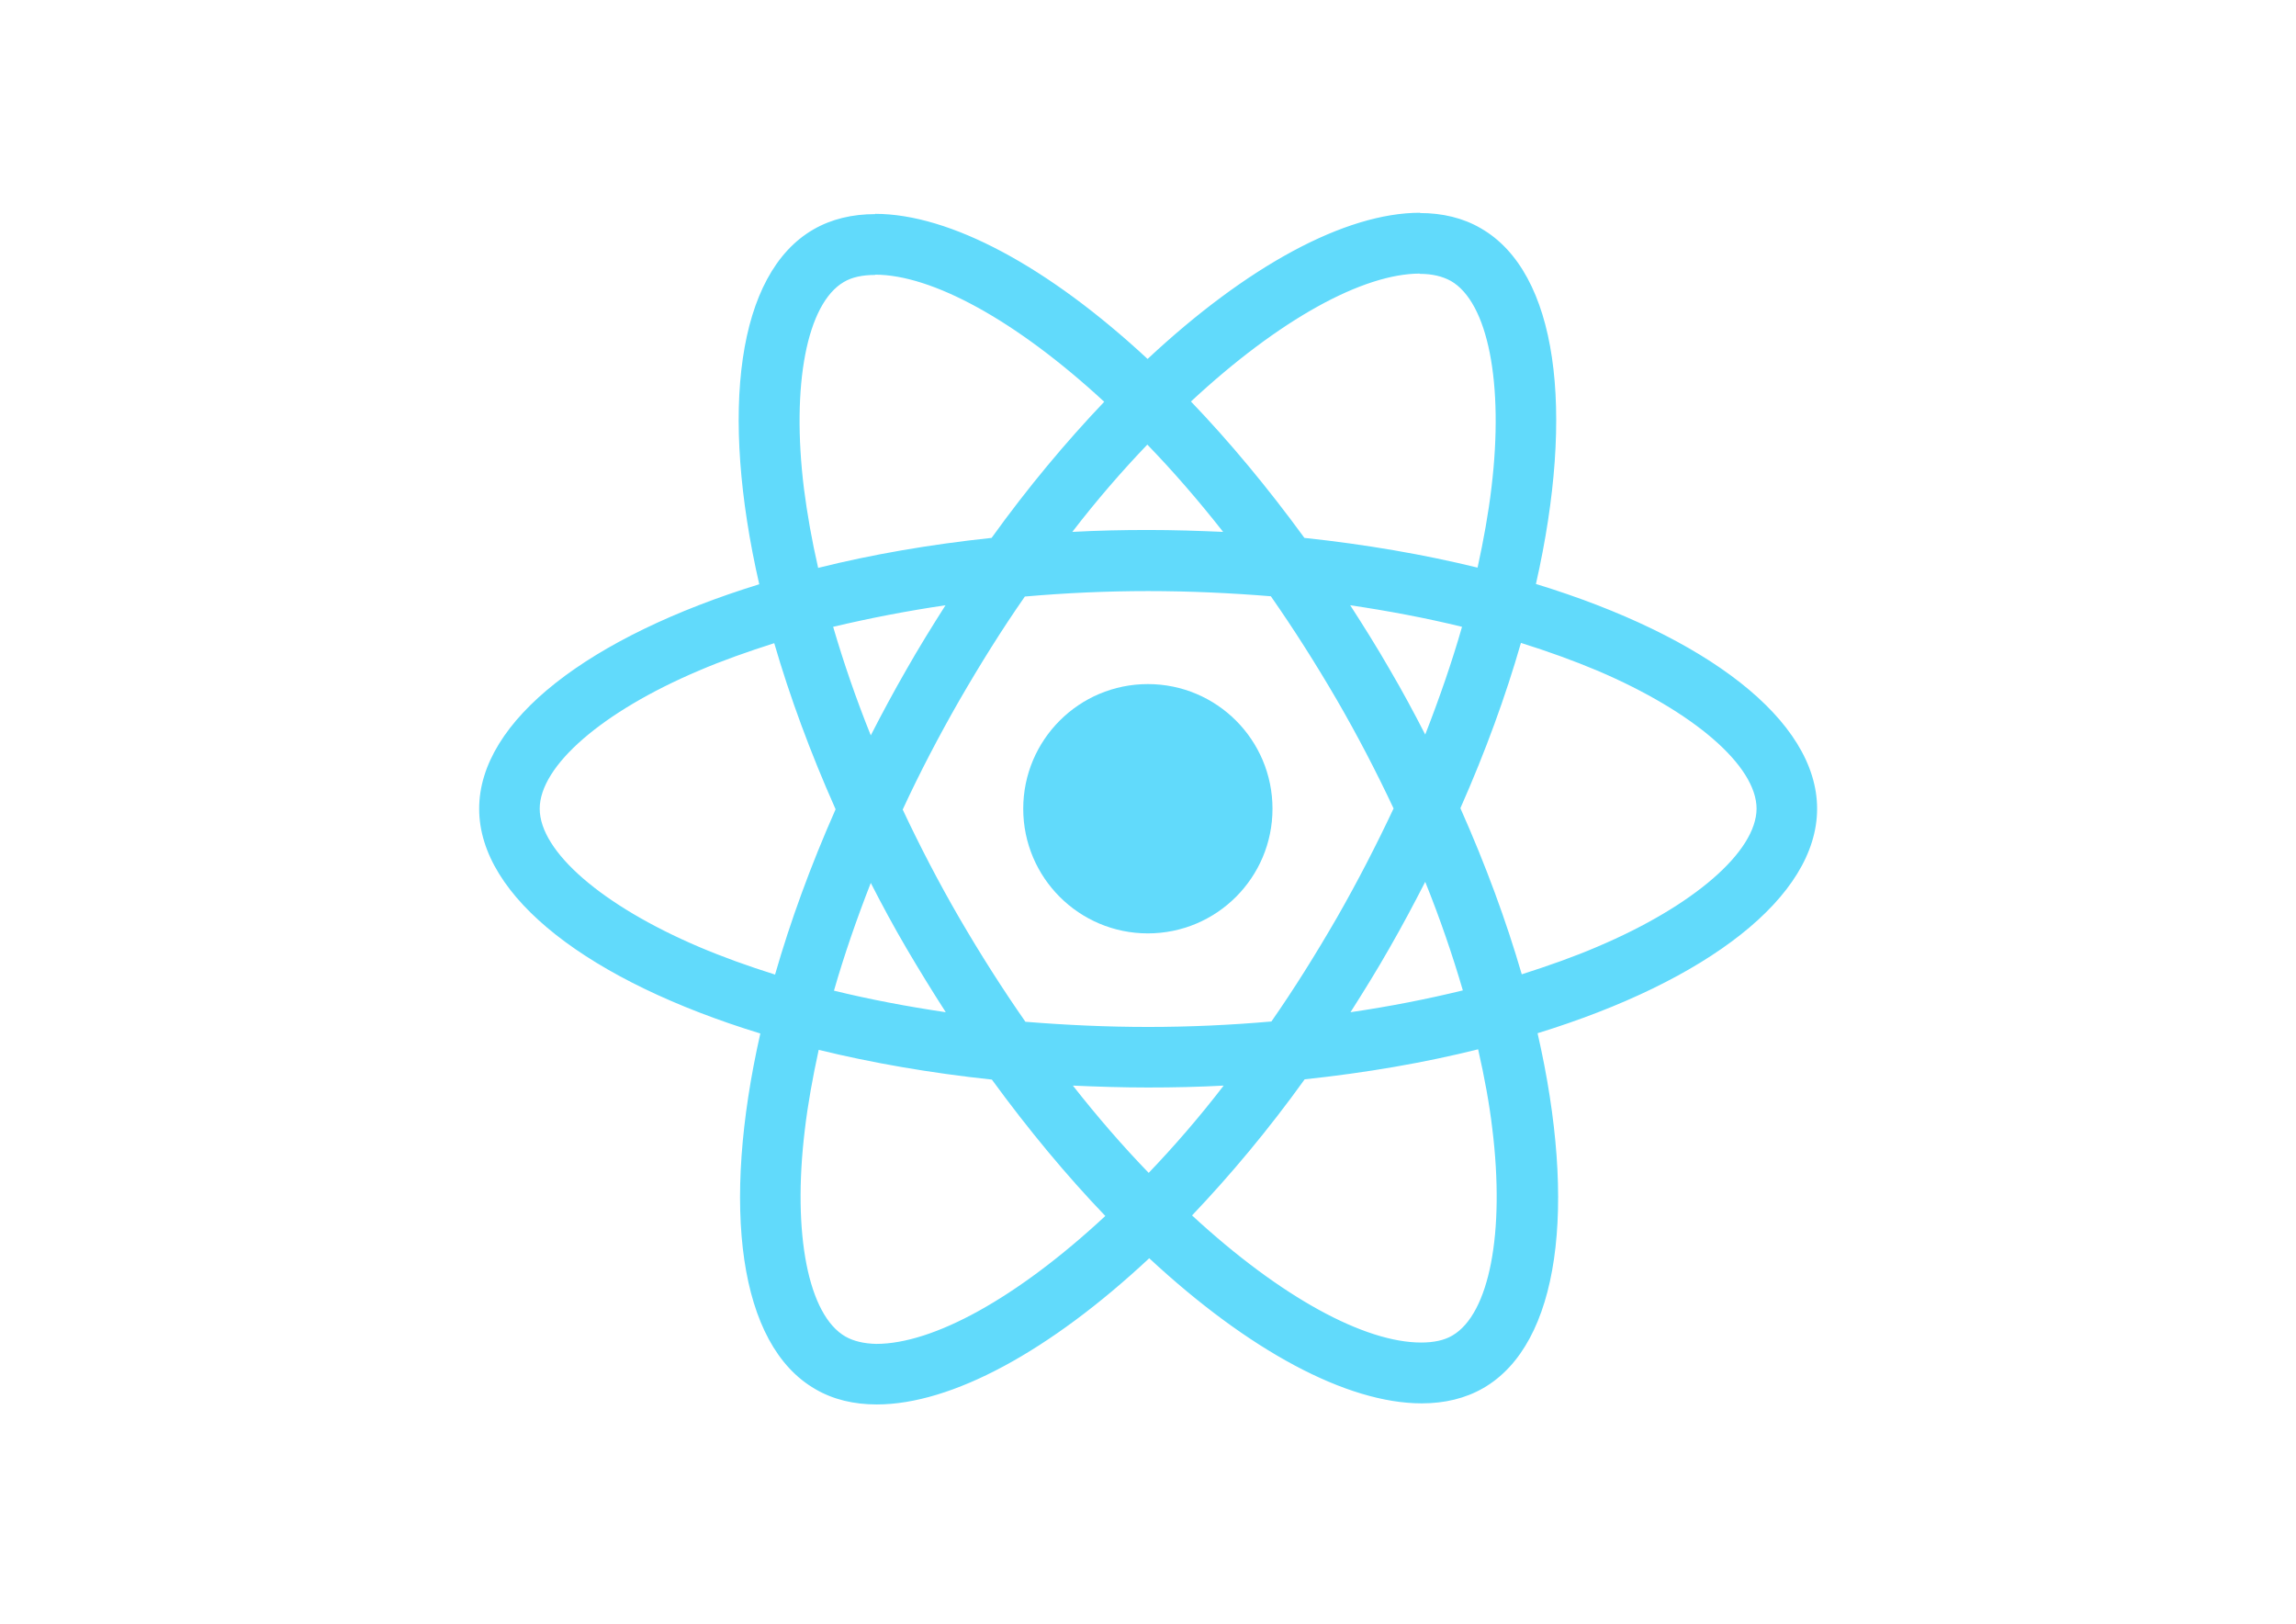
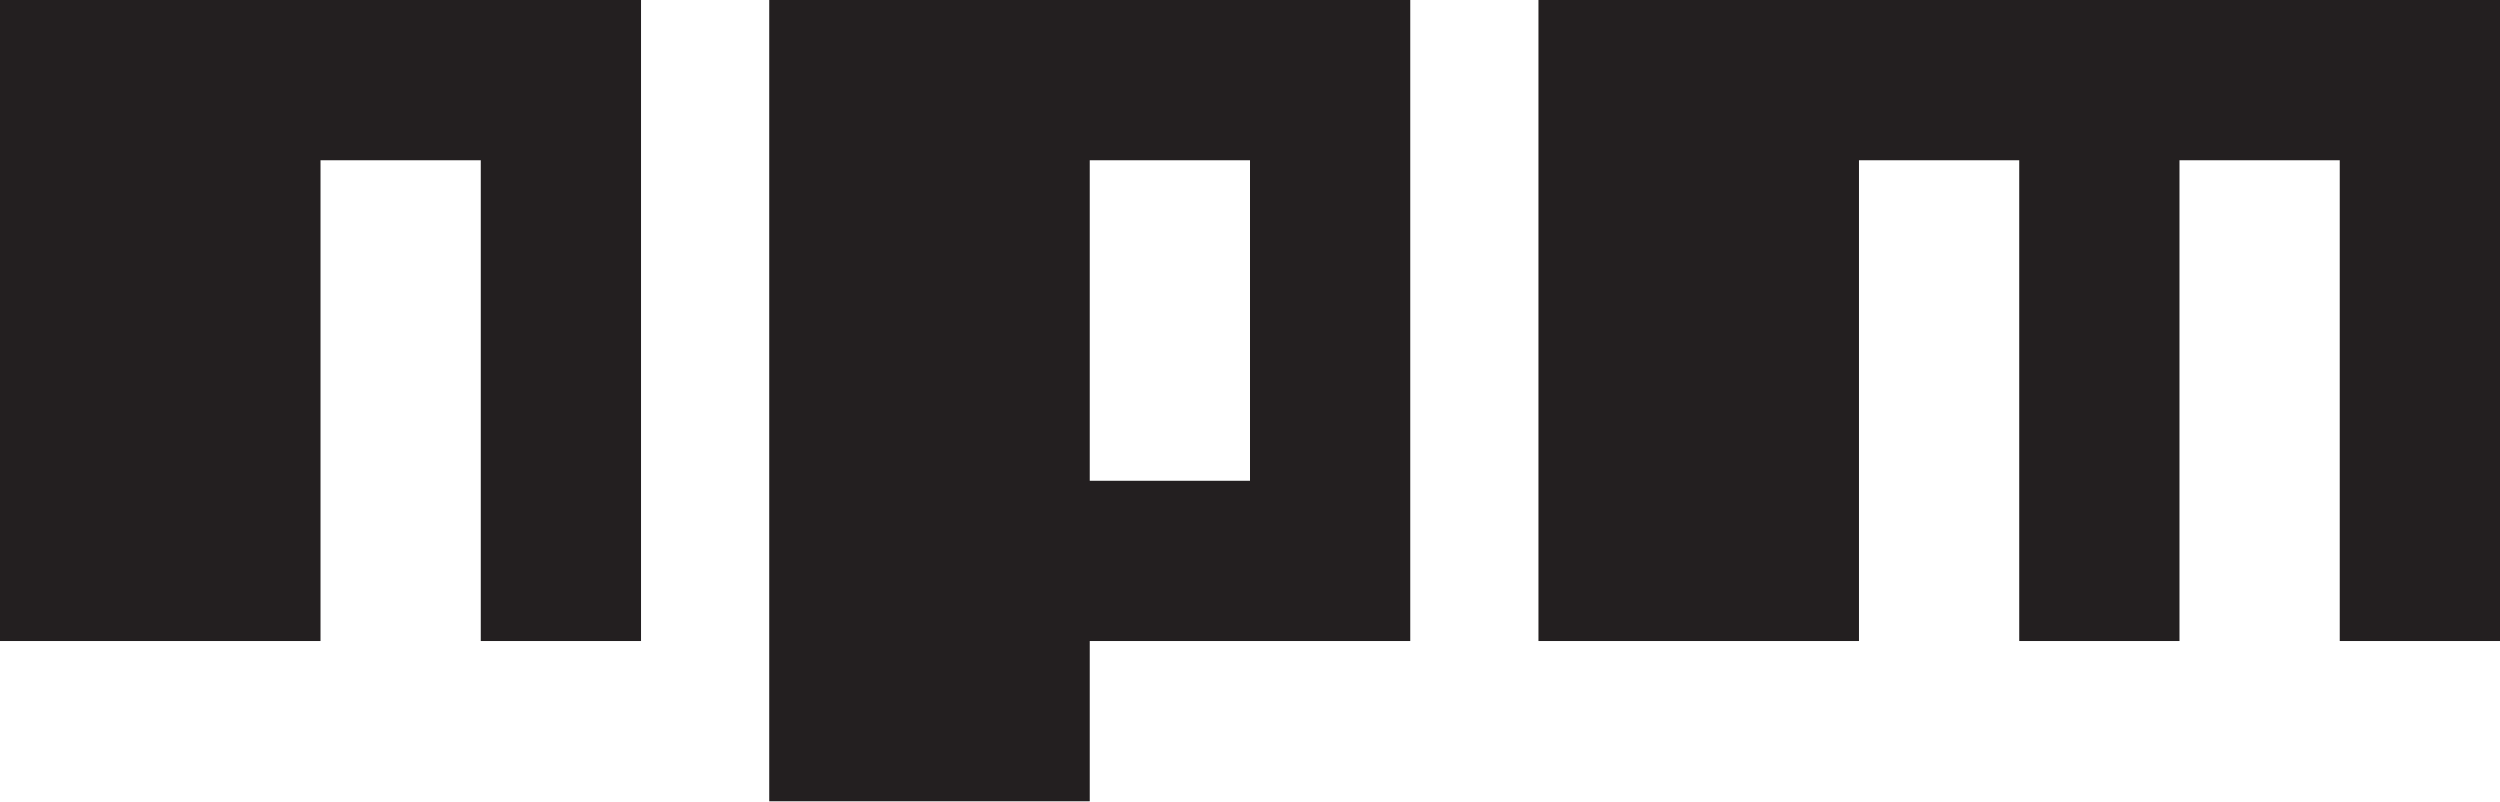
- <svg xmlns="http://www.w3.org/2000/svg" viewBox="0 0 841.9 595.3">
-   <g fill="#61DAFB">
-     <path d="M666.3 296.5c0-32.5-40.7-63.3-103.1-82.4 14.4-63.6 8-114.2-20.2-130.4-6.5-3.8-14.1-5.6-22.4-5.6v22.3c4.6 0 8.3.9 11.4 2.6 13.6 7.8 19.5 37.5 14.9 75.7-1.1 9.4-2.9 19.3-5.1 29.4-19.6-4.8-41-8.5-63.5-10.9-13.5-18.5-27.5-35.3-41.6-50 32.6-30.3 63.2-46.9 84-46.9V78c-27.5 0-63.5 19.6-99.9 53.6-36.4-33.8-72.4-53.2-99.9-53.2v22.3c20.7 0 51.4 16.5 84 46.6-14 14.7-28 31.4-41.3 49.9-22.6 2.4-44 6.1-63.6 11-2.3-10-4-19.7-5.2-29-4.7-38.2 1.1-67.9 14.6-75.8 3-1.8 6.9-2.6 11.5-2.6V78.5c-8.4 0-16 1.8-22.6 5.6-28.1 16.2-34.4 66.7-19.9 130.1-62.2 19.2-102.7 49.9-102.7 82.3 0 32.5 40.7 63.3 103.1 82.4-14.4 63.6-8 114.2 20.2 130.4 6.5 3.8 14.1 5.6 22.5 5.6 27.5 0 63.5-19.6 99.9-53.6 36.4 33.8 72.4 53.2 99.9 53.2 8.4 0 16-1.8 22.6-5.6 28.1-16.2 34.4-66.7 19.9-130.1 62-19.1 102.5-49.9 102.5-82.3zm-130.2-66.7c-3.7 12.9-8.3 26.2-13.5 39.5-4.1-8-8.4-16-13.1-24-4.6-8-9.5-15.8-14.4-23.4 14.2 2.1 27.9 4.7 41 7.9zm-45.8 106.5c-7.8 13.5-15.8 26.3-24.1 38.2-14.9 1.3-30 2-45.2 2-15.1 0-30.2-.7-45-1.9-8.3-11.9-16.4-24.6-24.2-38-7.6-13.1-14.5-26.4-20.8-39.8 6.2-13.4 13.2-26.8 20.7-39.9 7.8-13.5 15.8-26.3 24.1-38.2 14.9-1.3 30-2 45.2-2 15.1 0 30.2.7 45 1.9 8.3 11.9 16.4 24.6 24.2 38 7.6 13.1 14.5 26.4 20.8 39.8-6.3 13.4-13.2 26.8-20.7 39.9zm32.3-13c5.4 13.4 10 26.8 13.8 39.8-13.1 3.2-26.9 5.9-41.2 8 4.9-7.7 9.8-15.6 14.4-23.7 4.6-8 8.9-16.1 13-24.1zM421.2 430c-9.3-9.6-18.6-20.3-27.8-32 9 .4 18.2.7 27.5.7 9.4 0 18.7-.2 27.8-.7-9 11.7-18.3 22.4-27.5 32zm-74.4-58.9c-14.2-2.1-27.9-4.7-41-7.9 3.7-12.9 8.3-26.2 13.5-39.5 4.1 8 8.4 16 13.1 24 4.7 8 9.5 15.8 14.4 23.4zM420.7 163c9.3 9.6 18.6 20.3 27.8 32-9-.4-18.2-.7-27.5-.7-9.4 0-18.7.2-27.8.7 9-11.7 18.3-22.4 27.5-32zm-74 58.9c-4.9 7.7-9.8 15.6-14.4 23.7-4.6 8-8.9 16-13 24-5.4-13.4-10-26.8-13.8-39.8 13.1-3.1 26.9-5.8 41.2-7.9zm-90.5 125.2c-35.4-15.1-58.3-34.9-58.3-50.6 0-15.7 22.9-35.6 58.3-50.6 8.6-3.7 18-7 27.7-10.1 5.7 19.6 13.2 40 22.5 60.9-9.2 20.8-16.6 41.1-22.2 60.6-9.9-3.1-19.3-6.5-28-10.2zM310 490c-13.6-7.8-19.5-37.5-14.9-75.7 1.1-9.4 2.9-19.3 5.1-29.4 19.6 4.8 41 8.5 63.5 10.9 13.5 18.5 27.5 35.3 41.6 50-32.6 30.3-63.2 46.9-84 46.9-4.5-.1-8.3-1-11.3-2.7zm237.2-76.2c4.7 38.2-1.1 67.9-14.6 75.8-3 1.8-6.9 2.6-11.5 2.6-20.7 0-51.4-16.5-84-46.6 14-14.7 28-31.4 41.3-49.9 22.6-2.4 44-6.1 63.6-11 2.3 10.1 4.1 19.8 5.2 29.1zm38.5-66.7c-8.6 3.7-18 7-27.7 10.1-5.7-19.6-13.2-40-22.5-60.9 9.2-20.8 16.6-41.1 22.2-60.6 9.9 3.1 19.3 6.5 28.1 10.2 35.4 15.1 58.3 34.9 58.3 50.6-.1 15.7-23 35.6-58.4 50.6zM320.8 78.4z" />
-     <circle cx="420.9" cy="296.5" r="45.7" />
-     <path d="M520.5 78.1z" />
-   </g>
+ <svg viewBox="0 0 780 250">
+   <path fill="#231F20" d="M240,250h100v-50h100V0H240V250z M340,50h50v100h-50V50z M480,0v200h100V50h50v150h50V50h50v150h50V0H480z M0,200h100V50h50v150h50V0H0V200z" />
</svg>
